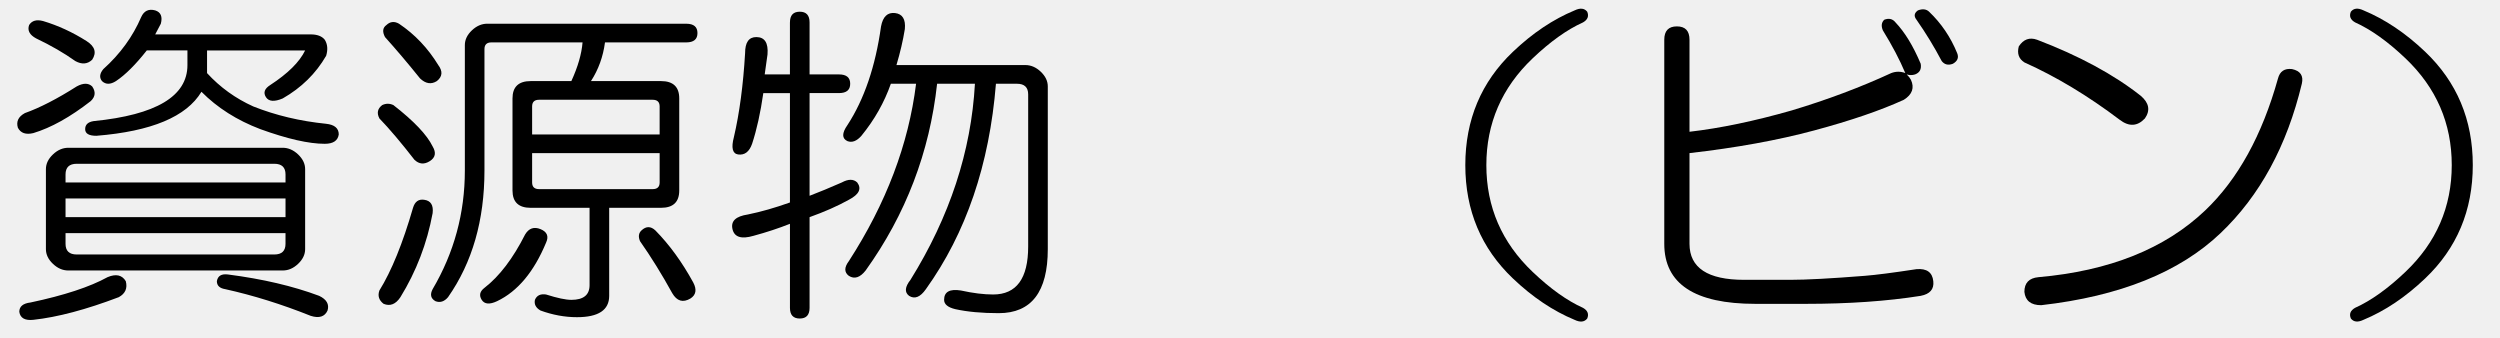
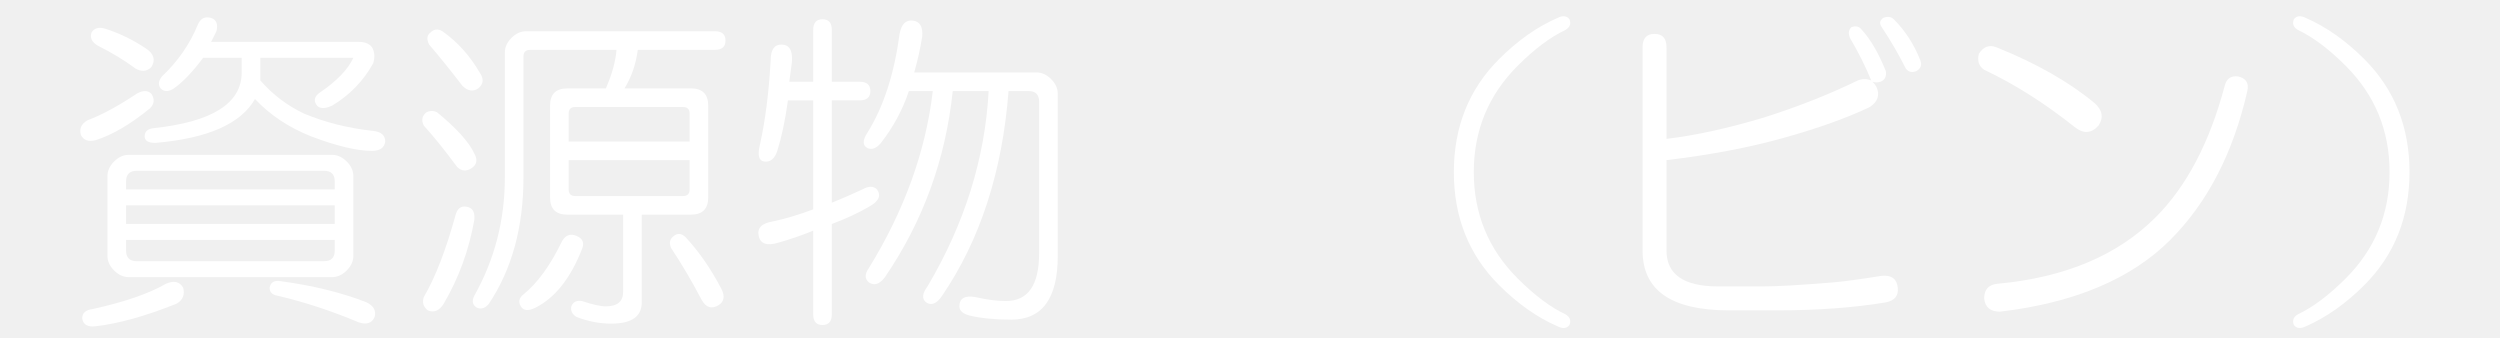
<svg xmlns="http://www.w3.org/2000/svg" version="1.1" id="レイヤー_1" x="0px" y="0px" width="200px" height="27px" viewBox="0 0 200 27" enable-background="new 0 0 200 27" xml:space="preserve">
  <g>
-     <path d="M7.373,6.913C7.67,7.34,7.633,7.732,7.26,8.087c-1.645,1.281-3.177,2.134-4.596,2.561c-0.599,0.144-1.009,0-1.233-0.427   c-0.151-0.497,0.037-0.889,0.56-1.174C3.187,8.621,4.57,7.91,6.139,6.913C6.661,6.63,7.073,6.63,7.373,6.913z M10.063,22.493   c0.149,0.568-0.039,0.995-0.56,1.28c-2.617,0.995-4.896,1.601-6.838,1.813c-0.673,0.07-1.047-0.143-1.121-0.64   c0-0.427,0.298-0.677,0.897-0.747c2.69-0.57,4.745-1.244,6.165-2.027C9.278,21.89,9.763,21.996,10.063,22.493z M2.328,2.004   c0.224-0.355,0.597-0.461,1.121-0.32c1.194,0.357,2.354,0.89,3.475,1.601C7.597,3.712,7.746,4.21,7.373,4.779   C6.998,5.136,6.549,5.171,6.027,4.886C5.13,4.246,4.083,3.642,2.889,3.072C2.365,2.788,2.178,2.432,2.328,2.004z M22.617,11.822   c0.448,0,0.858,0.179,1.233,0.534c0.373,0.357,0.561,0.747,0.561,1.174v6.402c0,0.427-0.188,0.818-0.561,1.174   c-0.375,0.357-0.785,0.533-1.233,0.533H5.467c-0.448,0-0.86-0.176-1.233-0.533c-0.375-0.355-0.561-0.747-0.561-1.174v-6.402   c0-0.427,0.186-0.817,0.561-1.174C4.607,12,5.019,11.822,5.467,11.822H22.617z M5.243,13.956v0.641h17.599v-0.641   c0-0.568-0.299-0.854-0.896-0.854H6.139C5.541,13.103,5.243,13.388,5.243,13.956z M5.243,17.371h17.599v-1.494H5.243V17.371z    M5.243,19.505c0,0.57,0.298,0.854,0.896,0.854h15.806c0.597,0,0.896-0.283,0.896-0.854v-0.854H5.243V19.505z M12.417,0.831   c0.449,0.144,0.598,0.499,0.449,1.067l-0.449,0.854h12.443c0.521,0,0.896,0.144,1.121,0.427c0.224,0.357,0.261,0.784,0.112,1.281   c-0.823,1.424-1.981,2.561-3.475,3.415c-0.672,0.285-1.121,0.25-1.345-0.106c-0.224-0.355-0.112-0.675,0.336-0.96   c1.419-0.924,2.354-1.849,2.802-2.774h-7.847v1.814c1.046,1.139,2.279,2.027,3.699,2.667c1.793,0.712,3.736,1.174,5.829,1.387   c0.672,0.072,1.009,0.357,1.009,0.854c-0.075,0.499-0.448,0.747-1.121,0.747c-1.271,0-2.99-0.39-5.156-1.174   c-1.869-0.71-3.438-1.708-4.708-2.988c-1.196,1.993-3.999,3.167-8.407,3.521c-0.599,0-0.896-0.177-0.896-0.533   c0-0.355,0.224-0.569,0.672-0.641c5.006-0.497,7.51-1.991,7.51-4.481V4.032h-3.25c-0.897,1.139-1.72,1.958-2.466,2.454   c-0.448,0.285-0.823,0.285-1.121,0C7.933,6.203,7.97,5.883,8.269,5.526c1.345-1.208,2.354-2.596,3.027-4.162   C11.52,0.868,11.893,0.689,12.417,0.831z M17.349,22.493c0.074-0.427,0.373-0.604,0.897-0.534c2.764,0.357,5.193,0.926,7.286,1.708   c0.597,0.283,0.821,0.675,0.672,1.174c-0.224,0.496-0.672,0.64-1.345,0.427c-2.317-0.926-4.596-1.638-6.838-2.135   C17.573,23.062,17.349,22.85,17.349,22.493z" />
-     <path d="M30.576,8.407c0.298-0.142,0.597-0.142,0.896,0c1.643,1.28,2.69,2.384,3.139,3.308c0.298,0.499,0.224,0.89-0.224,1.174   c-0.448,0.285-0.86,0.25-1.233-0.107c-1.047-1.351-1.981-2.454-2.802-3.308C30.128,9.047,30.201,8.692,30.576,8.407z    M33.939,15.983c0.522,0.072,0.746,0.427,0.672,1.067c-0.448,2.419-1.308,4.66-2.578,6.723c-0.375,0.568-0.823,0.747-1.345,0.533   c-0.375-0.285-0.487-0.64-0.336-1.066c0.97-1.564,1.867-3.771,2.69-6.616C33.191,16.127,33.491,15.913,33.939,15.983z    M30.913,2.004c0.297-0.283,0.634-0.32,1.009-0.106c1.27,0.854,2.315,1.958,3.139,3.308c0.373,0.499,0.336,0.925-0.112,1.28   C34.5,6.771,34.051,6.7,33.603,6.273C32.63,5.064,31.697,3.962,30.8,2.965C30.576,2.538,30.613,2.218,30.913,2.004z M54.9,1.898   c0.598,0,0.897,0.25,0.897,0.747c0,0.499-0.299,0.747-0.897,0.747h-6.501c-0.15,1.139-0.523,2.171-1.121,3.095h5.604   c0.97,0,1.458,0.463,1.458,1.387v7.363c0,0.926-0.487,1.388-1.458,1.388h-4.147v7.043c0,1.137-0.86,1.707-2.578,1.707   c-0.972,0-1.944-0.179-2.915-0.533c-0.375-0.214-0.523-0.499-0.448-0.854c0.149-0.356,0.448-0.498,0.896-0.427   c0.897,0.284,1.569,0.427,2.018,0.427c0.97,0,1.457-0.392,1.457-1.174v-6.188h-4.708c-0.972,0-1.457-0.462-1.457-1.388V7.874   c0-0.924,0.485-1.387,1.457-1.387h3.251c0.522-1.137,0.821-2.169,0.896-3.095h-7.286c-0.375,0-0.561,0.179-0.561,0.534v9.71   c0,3.985-0.972,7.363-2.914,10.138c-0.3,0.355-0.636,0.462-1.009,0.32c-0.375-0.214-0.448-0.534-0.224-0.961   c1.718-2.916,2.578-6.082,2.578-9.497V3.605c0-0.427,0.186-0.817,0.561-1.174c0.373-0.355,0.785-0.534,1.233-0.534H54.9z    M43.243,18.331c0.522,0.214,0.673,0.57,0.448,1.067c-0.972,2.348-2.28,3.911-3.923,4.695c-0.599,0.283-1.009,0.248-1.233-0.107   c-0.224-0.356-0.15-0.677,0.224-0.96c1.195-0.924,2.279-2.348,3.251-4.269C42.308,18.261,42.719,18.118,43.243,18.331z    M42.57,8.514v2.241h10.201V8.514c0-0.355-0.188-0.533-0.561-0.533h-9.08C42.756,7.98,42.57,8.159,42.57,8.514z M42.57,14.597   c0,0.356,0.186,0.533,0.561,0.533h9.08c0.373,0,0.561-0.177,0.561-0.533v-2.348H42.57V14.597z M51.313,18.438   c0.373-0.354,0.746-0.354,1.121,0c1.121,1.139,2.13,2.526,3.026,4.162c0.298,0.568,0.224,0.995-0.224,1.28   c-0.599,0.355-1.084,0.214-1.457-0.427c-0.823-1.494-1.682-2.881-2.578-4.161C51.051,18.937,51.089,18.651,51.313,18.438z" />
-     <path d="M63.196,1.791c0-0.568,0.261-0.854,0.785-0.854c0.522,0,0.785,0.285,0.785,0.854v4.162h2.354   c0.597,0,0.896,0.25,0.896,0.747c0,0.499-0.299,0.747-0.896,0.747h-2.354v8.216c0.746-0.283,1.606-0.64,2.578-1.066   c0.522-0.284,0.934-0.284,1.233,0c0.373,0.498,0.149,0.96-0.672,1.387c-0.897,0.499-1.944,0.961-3.139,1.388v7.256   c0,0.568-0.263,0.854-0.785,0.854c-0.524,0-0.785-0.285-0.785-0.854v-6.723c-0.897,0.356-1.869,0.677-2.915,0.96   c-0.972,0.285-1.533,0.107-1.682-0.533c-0.15-0.641,0.261-1.03,1.233-1.174c1.045-0.213,2.167-0.533,3.363-0.96v-8.75h-2.13   c-0.224,1.565-0.524,2.918-0.897,4.055c-0.224,0.64-0.599,0.925-1.121,0.854c-0.449-0.07-0.561-0.534-0.336-1.387   c0.448-1.921,0.746-4.162,0.897-6.723c0-0.854,0.297-1.281,0.896-1.281c0.672,0,0.97,0.464,0.897,1.387l-0.225,1.601h2.018V1.791z    M71.603,1.044c0.598,0.071,0.858,0.499,0.785,1.28c-0.15,0.925-0.375,1.886-0.672,2.881h10.313c0.449,0,0.858,0.178,1.233,0.533   c0.373,0.357,0.561,0.747,0.561,1.174v13.019c0,3.415-1.309,5.122-3.923,5.122c-1.345,0-2.505-0.106-3.475-0.32   c-0.599-0.144-0.897-0.392-0.897-0.747c0-0.64,0.449-0.89,1.345-0.746c0.97,0.213,1.831,0.319,2.578,0.319   c1.867,0,2.803-1.28,2.803-3.841V7.554c0-0.569-0.3-0.854-0.897-0.854h-1.682c-0.523,6.475-2.392,11.952-5.604,16.433   c-0.448,0.641-0.897,0.817-1.345,0.534c-0.375-0.285-0.336-0.711,0.112-1.281c3.139-5.05,4.857-10.279,5.156-15.686h-3.026   c-0.599,5.479-2.505,10.458-5.717,14.939c-0.449,0.57-0.897,0.713-1.345,0.428c-0.375-0.284-0.375-0.676,0-1.174   c2.988-4.624,4.781-9.354,5.38-14.193h-2.018c-0.524,1.494-1.309,2.881-2.354,4.162c-0.375,0.427-0.748,0.57-1.121,0.427   c-0.448-0.213-0.448-0.64,0-1.28c1.345-2.063,2.242-4.695,2.69-7.896C70.631,1.329,71.004,0.974,71.603,1.044z" />
-     <path d="M126.978,0.938c0.148,0.357,0.037,0.64-0.336,0.854c-1.271,0.57-2.617,1.531-4.036,2.881   c-2.466,2.348-3.698,5.194-3.698,8.537c0,3.345,1.232,6.189,3.698,8.537c1.419,1.351,2.765,2.311,4.036,2.881   c0.373,0.214,0.484,0.497,0.336,0.854c-0.225,0.283-0.561,0.32-1.009,0.106c-1.72-0.712-3.363-1.813-4.933-3.308   c-2.541-2.418-3.811-5.442-3.811-9.07s1.27-6.651,3.811-9.07c1.569-1.494,3.213-2.596,4.933-3.308   C126.417,0.617,126.753,0.654,126.978,0.938z" />
-     <path d="M150.742,1.578c0.373-0.142,0.673-0.07,0.896,0.213c0.746,0.784,1.419,1.886,2.018,3.308   c0.074,0.427-0.075,0.712-0.448,0.854c-0.224,0.072-0.448,0.072-0.672,0c0.148,0.144,0.261,0.285,0.336,0.427   c0.298,0.64,0.112,1.174-0.561,1.601c-1.869,0.854-4.26,1.672-7.174,2.454c-2.915,0.784-6.24,1.387-9.977,1.814v7.256   c0,1.921,1.457,2.881,4.372,2.881h3.698c1.271,0,3.251-0.106,5.941-0.319c0.896-0.07,2.278-0.249,4.147-0.534   c0.821-0.069,1.27,0.25,1.345,0.961c0.074,0.64-0.263,1.03-1.009,1.174c-2.689,0.427-5.755,0.64-9.191,0.64h-4.035   c-4.858,0-7.286-1.601-7.286-4.802V3.178c0-0.71,0.336-1.067,1.009-1.067s1.009,0.357,1.009,1.067v7.363   c2.466-0.284,5.193-0.854,8.183-1.708c2.84-0.854,5.493-1.849,7.959-2.988c0.373-0.142,0.746-0.142,1.121,0   c-0.448-1.067-1.048-2.204-1.794-3.415C150.479,2.076,150.518,1.791,150.742,1.578z M153.433,0.831   c0.373-0.142,0.673-0.106,0.896,0.107c0.971,0.925,1.719,2.027,2.242,3.308c0.148,0.357,0.036,0.64-0.337,0.854   c-0.374,0.144-0.672,0.072-0.896-0.213c-0.599-1.137-1.271-2.241-2.018-3.308C153.096,1.294,153.133,1.044,153.433,0.831z" />
-     <path d="M161.503,3.712c0.373-0.568,0.858-0.747,1.458-0.534c3.362,1.281,6.126,2.774,8.295,4.482   c0.672,0.57,0.784,1.174,0.336,1.814c-0.599,0.641-1.271,0.677-2.018,0.107c-2.541-1.921-5.083-3.45-7.622-4.588   C161.503,4.709,161.353,4.282,161.503,3.712z M183.361,5.526c0.673,0.144,0.934,0.534,0.785,1.174   c-1.196,4.98-3.363,8.963-6.502,11.952c-3.289,3.131-8.07,5.05-14.348,5.763c-0.823,0-1.271-0.357-1.345-1.067   c0-0.711,0.373-1.103,1.12-1.174c5.679-0.497,10.126-2.276,13.34-5.336c2.615-2.489,4.558-6.01,5.829-10.564   C182.39,5.705,182.763,5.456,183.361,5.526z" />
-     <path d="M188.07,25.48c-0.151-0.356-0.039-0.64,0.336-0.854c1.27-0.57,2.615-1.53,4.035-2.881c2.466-2.348,3.699-5.192,3.699-8.537   c0-3.343-1.233-6.189-3.699-8.537c-1.42-1.351-2.766-2.311-4.035-2.881c-0.375-0.213-0.487-0.497-0.336-0.854   c0.224-0.283,0.56-0.32,1.009-0.107c1.718,0.712,3.362,1.814,4.932,3.308c2.54,2.419,3.812,5.442,3.812,9.07   s-1.271,6.652-3.812,9.07c-1.569,1.494-3.214,2.596-4.932,3.308C188.63,25.801,188.294,25.764,188.07,25.48z" />
+     <path fill="#FFFFFF" d="M12.105,7.497c0.282,0.425,0.248,0.816-0.106,1.169c-1.56,1.276-3.014,2.127-4.359,2.552   c-0.568,0.143-0.957,0-1.17-0.425c-0.143-0.495,0.035-0.886,0.532-1.17c1.133-0.425,2.446-1.133,3.934-2.126   C11.431,7.214,11.821,7.214,12.105,7.497z M14.657,23.021c0.141,0.566-0.037,0.991-0.532,1.275   c-2.482,0.992-4.644,1.595-6.486,1.808c-0.638,0.07-0.994-0.143-1.063-0.638c0-0.426,0.283-0.675,0.851-0.744   c2.552-0.568,4.501-1.239,5.848-2.021C13.913,22.42,14.373,22.526,14.657,23.021z M7.321,2.605c0.212-0.354,0.566-0.46,1.063-0.319   c1.133,0.355,2.233,0.887,3.296,1.595c0.638,0.425,0.779,0.922,0.425,1.489c-0.355,0.355-0.781,0.39-1.276,0.106   c-0.851-0.638-1.844-1.24-2.978-1.808C7.355,3.386,7.178,3.031,7.321,2.605z M26.566,12.388c0.425,0,0.814,0.178,1.17,0.531   c0.354,0.355,0.532,0.744,0.532,1.17v6.379c0,0.426-0.178,0.816-0.532,1.17c-0.355,0.355-0.745,0.532-1.17,0.532H10.298   c-0.425,0-0.816-0.177-1.17-0.532c-0.355-0.354-0.531-0.744-0.531-1.17V14.09c0-0.426,0.176-0.815,0.531-1.17   c0.354-0.354,0.745-0.531,1.17-0.531H26.566z M10.085,14.515v0.638h16.694v-0.638c0-0.567-0.284-0.851-0.851-0.851H10.936   C10.368,13.664,10.085,13.948,10.085,14.515z M10.085,17.917h16.694v-1.488H10.085V17.917z M10.085,20.044   c0,0.568,0.283,0.851,0.851,0.851h14.993c0.566,0,0.851-0.282,0.851-0.851v-0.851H10.085V20.044z M16.89,1.436   c0.425,0.143,0.566,0.497,0.425,1.063L16.89,3.35h11.803c0.495,0,0.851,0.143,1.063,0.425c0.213,0.355,0.248,0.781,0.106,1.276   c-0.781,1.419-1.879,2.552-3.296,3.403c-0.638,0.284-1.063,0.249-1.276-0.106c-0.212-0.354-0.106-0.673,0.319-0.957   c1.346-0.92,2.233-1.842,2.658-2.765h-7.443v1.808c0.992,1.135,2.162,2.021,3.509,2.658c1.702,0.709,3.544,1.17,5.529,1.382   c0.638,0.072,0.957,0.355,0.957,0.851c-0.071,0.497-0.425,0.745-1.063,0.745c-1.206,0-2.836-0.389-4.891-1.17   c-1.772-0.708-3.261-1.701-4.466-2.977c-1.135,1.985-3.793,3.155-7.975,3.509c-0.568,0-0.851-0.176-0.851-0.532   c0-0.354,0.213-0.566,0.638-0.638c4.748-0.495,7.124-1.984,7.124-4.466v-1.17h-3.083c-0.851,1.135-1.632,1.951-2.339,2.446   c-0.425,0.284-0.781,0.284-1.063,0c-0.212-0.282-0.178-0.602,0.106-0.957c1.276-1.205,2.233-2.587,2.871-4.147   C16.04,1.472,16.394,1.294,16.89,1.436z M21.569,23.021c0.069-0.426,0.354-0.602,0.851-0.532c2.622,0.355,4.926,0.922,6.911,1.701   c0.566,0.282,0.779,0.673,0.638,1.17c-0.213,0.495-0.638,0.638-1.276,0.425c-2.198-0.922-4.36-1.631-6.486-2.126   C21.781,23.588,21.569,23.377,21.569,23.021z" />
+     <path fill="#FFFFFF" d="M34.115,8.985c0.283-0.142,0.567-0.142,0.851,0c1.558,1.276,2.552,2.375,2.977,3.296   c0.282,0.496,0.212,0.887-0.213,1.169c-0.425,0.284-0.815,0.25-1.169-0.106c-0.994-1.346-1.879-2.445-2.658-3.296   C33.69,9.623,33.76,9.269,34.115,8.985z M37.305,16.535c0.495,0.071,0.708,0.425,0.638,1.063c-0.425,2.41-1.241,4.644-2.446,6.698   c-0.355,0.566-0.781,0.744-1.276,0.532c-0.355-0.284-0.462-0.639-0.319-1.063c0.92-1.559,1.771-3.757,2.552-6.593   C36.596,16.678,36.88,16.465,37.305,16.535z M34.435,2.605c0.282-0.282,0.601-0.319,0.957-0.106   c1.204,0.851,2.196,1.951,2.977,3.296c0.354,0.497,0.319,0.922-0.106,1.276c-0.425,0.284-0.851,0.212-1.276-0.213   c-0.922-1.204-1.808-2.302-2.658-3.296C34.115,3.137,34.15,2.818,34.435,2.605z M57.189,2.499c0.566,0,0.851,0.25,0.851,0.745   c0,0.497-0.284,0.744-0.851,0.744h-6.167c-0.143,1.135-0.497,2.163-1.063,3.083h5.316c0.92,0,1.382,0.462,1.382,1.382v7.337   c0,0.922-0.462,1.382-1.382,1.382h-3.934v7.018c0,1.134-0.816,1.701-2.446,1.701c-0.922,0-1.844-0.178-2.764-0.531   c-0.356-0.213-0.497-0.497-0.426-0.851c0.142-0.355,0.426-0.497,0.851-0.426c0.851,0.283,1.488,0.426,1.914,0.426   c0.92,0,1.382-0.391,1.382-1.17v-6.167h-4.466c-0.922,0-1.382-0.46-1.382-1.382V8.454c0-0.92,0.46-1.382,1.382-1.382h3.083   c0.495-1.133,0.779-2.162,0.851-3.083h-6.911c-0.355,0-0.532,0.178-0.532,0.532v9.676c0,3.972-0.922,7.337-2.765,10.102   c-0.284,0.354-0.603,0.46-0.957,0.319c-0.355-0.213-0.425-0.532-0.212-0.957c1.63-2.906,2.445-6.061,2.445-9.464V4.2   c0-0.425,0.176-0.814,0.532-1.169c0.354-0.354,0.745-0.532,1.17-0.532H57.189z M46.131,18.874c0.495,0.213,0.638,0.568,0.425,1.063   c-0.922,2.339-2.163,3.897-3.722,4.679c-0.568,0.282-0.957,0.247-1.169-0.106c-0.213-0.355-0.143-0.675,0.212-0.957   c1.133-0.92,2.162-2.339,3.083-4.253C45.244,18.805,45.634,18.661,46.131,18.874z M45.493,9.091v2.233h9.676V9.091   c0-0.354-0.178-0.531-0.532-0.531h-8.612C45.669,8.56,45.493,8.738,45.493,9.091z M45.493,15.152c0,0.355,0.176,0.532,0.532,0.532   h8.612c0.354,0,0.532-0.177,0.532-0.532v-2.339h-9.676V15.152z M53.786,18.98c0.354-0.354,0.708-0.354,1.063,0   c1.063,1.135,2.02,2.518,2.871,4.146c0.282,0.567,0.212,0.992-0.213,1.276c-0.568,0.354-1.028,0.213-1.382-0.425   c-0.781-1.489-1.595-2.871-2.445-4.147C53.537,19.478,53.574,19.193,53.786,18.98z" />
+     <path fill="#FFFFFF" d="M65.057,2.393c0-0.566,0.248-0.851,0.745-0.851c0.495,0,0.744,0.284,0.744,0.851V6.54h2.232   c0.567,0,0.851,0.25,0.851,0.744c0,0.497-0.283,0.745-0.851,0.745h-2.232v8.188c0.708-0.282,1.523-0.638,2.445-1.063   c0.495-0.282,0.886-0.282,1.17,0c0.354,0.497,0.141,0.957-0.638,1.383c-0.851,0.497-1.845,0.957-2.978,1.382v7.23   c0,0.566-0.249,0.851-0.744,0.851c-0.497,0-0.745-0.284-0.745-0.851v-6.698c-0.851,0.355-1.772,0.674-2.765,0.957   c-0.922,0.284-1.454,0.106-1.595-0.532c-0.143-0.638,0.248-1.026,1.169-1.169c0.992-0.213,2.055-0.532,3.19-0.957v-8.72h-2.02   c-0.213,1.56-0.497,2.907-0.851,4.041c-0.213,0.638-0.568,0.922-1.063,0.851c-0.425-0.07-0.532-0.531-0.319-1.383   c0.425-1.914,0.708-4.146,0.851-6.698c0-0.851,0.282-1.276,0.851-1.276c0.638,0,0.92,0.462,0.851,1.382L63.143,6.54h1.914V2.393z    M73.032,1.648c0.566,0.071,0.813,0.497,0.744,1.276c-0.144,0.922-0.355,1.879-0.638,2.871h9.782c0.425,0,0.813,0.178,1.169,0.532   c0.354,0.355,0.532,0.744,0.532,1.169v12.972c0,3.403-1.241,5.104-3.722,5.104c-1.276,0-2.376-0.106-3.296-0.319   c-0.568-0.143-0.852-0.391-0.852-0.744c0-0.638,0.426-0.888,1.276-0.744c0.921,0.213,1.736,0.318,2.445,0.318   c1.771,0,2.658-1.275,2.658-3.827V8.135c0-0.567-0.284-0.851-0.851-0.851h-1.595c-0.497,6.451-2.27,11.91-5.316,16.375   c-0.426,0.638-0.851,0.813-1.276,0.531c-0.355-0.284-0.318-0.707,0.106-1.275c2.978-5.032,4.607-10.244,4.892-15.631h-2.871   c-0.568,5.46-2.376,10.421-5.423,14.887c-0.425,0.567-0.851,0.709-1.275,0.425c-0.356-0.282-0.356-0.673,0-1.17   c2.834-4.606,4.535-9.321,5.104-14.142h-1.914c-0.497,1.489-1.241,2.871-2.233,4.147c-0.355,0.425-0.709,0.568-1.063,0.425   c-0.426-0.213-0.426-0.638,0-1.276c1.275-2.055,2.126-4.678,2.552-7.868C72.109,1.933,72.464,1.579,73.032,1.648z" />
+     <path fill="#FFFFFF" d="M125.559,1.542c0.141,0.355,0.034,0.638-0.319,0.851c-1.206,0.568-2.482,1.525-3.828,2.871   c-2.339,2.339-3.509,5.175-3.509,8.506c0,3.333,1.17,6.167,3.509,8.506c1.346,1.346,2.622,2.303,3.828,2.871   c0.354,0.213,0.46,0.495,0.319,0.851c-0.213,0.282-0.532,0.319-0.957,0.106c-1.632-0.709-3.19-1.808-4.679-3.296   c-2.411-2.409-3.615-5.423-3.615-9.039c0-3.615,1.204-6.627,3.615-9.038c1.488-1.488,3.047-2.587,4.679-3.296   C125.026,1.223,125.346,1.26,125.559,1.542z" />
+     <path fill="#FFFFFF" d="M148.101,2.18c0.354-0.141,0.638-0.07,0.851,0.212c0.708,0.781,1.346,1.879,1.914,3.296   c0.069,0.425-0.071,0.709-0.426,0.851c-0.213,0.071-0.425,0.071-0.638,0c0.141,0.143,0.247,0.284,0.319,0.425   c0.282,0.638,0.105,1.17-0.532,1.595c-1.772,0.851-4.04,1.666-6.805,2.445c-2.765,0.781-5.92,1.383-9.464,1.808v7.231   c0,1.914,1.383,2.871,4.147,2.871h3.509c1.204,0,3.083-0.106,5.635-0.319c0.851-0.069,2.162-0.247,3.935-0.531   c0.779-0.07,1.204,0.249,1.276,0.957c0.069,0.638-0.25,1.026-0.957,1.169c-2.552,0.426-5.46,0.639-8.72,0.639h-3.827   c-4.609,0-6.912-1.596-6.912-4.785V3.775c0-0.708,0.319-1.063,0.957-1.063c0.639,0,0.957,0.355,0.957,1.063v7.337   c2.34-0.283,4.927-0.851,7.763-1.701c2.692-0.851,5.21-1.843,7.549-2.978c0.354-0.141,0.708-0.141,1.063,0   c-0.426-1.063-0.993-2.196-1.701-3.402C147.852,2.677,147.888,2.393,148.101,2.18z M150.652,1.436   c0.354-0.142,0.638-0.106,0.851,0.106c0.92,0.922,1.63,2.021,2.127,3.296c0.141,0.355,0.034,0.638-0.319,0.851   c-0.355,0.143-0.638,0.071-0.851-0.212c-0.568-1.133-1.206-2.233-1.914-3.296C150.333,1.897,150.368,1.648,150.652,1.436z" />
+     <path fill="#FFFFFF" d="M158.309,4.307c0.354-0.566,0.813-0.744,1.382-0.532c3.19,1.276,5.812,2.765,7.868,4.466   c0.639,0.568,0.745,1.17,0.319,1.808c-0.568,0.638-1.206,0.675-1.914,0.106c-2.41-1.914-4.821-3.438-7.23-4.572   C158.309,5.3,158.166,4.875,158.309,4.307z M179.043,6.114c0.638,0.143,0.885,0.532,0.744,1.169   c-1.135,4.963-3.19,8.932-6.167,11.91c-3.12,3.12-7.656,5.032-13.61,5.741c-0.781,0-1.206-0.355-1.276-1.063   c0-0.708,0.354-1.099,1.063-1.17c5.387-0.495,9.604-2.268,12.653-5.316c2.48-2.48,4.323-5.99,5.529-10.527   C178.12,6.292,178.475,6.044,179.043,6.114z" />
+     <path fill="#FFFFFF" d="M183.509,25.998c-0.143-0.355-0.036-0.638,0.319-0.851c1.204-0.568,2.48-1.525,3.827-2.871   c2.34-2.339,3.51-5.173,3.51-8.506c0-3.331-1.17-6.167-3.51-8.506c-1.347-1.346-2.623-2.303-3.827-2.871   c-0.355-0.212-0.462-0.495-0.319-0.851c0.213-0.282,0.531-0.319,0.957-0.106c1.63,0.709,3.189,1.808,4.679,3.296   c2.409,2.411,3.615,5.423,3.615,9.038c0,3.616-1.206,6.629-3.615,9.039c-1.489,1.488-3.049,2.587-4.679,3.296   C184.04,26.317,183.722,26.28,183.509,25.998z" />
  </g>
-   <g>
- </g>
</svg>
